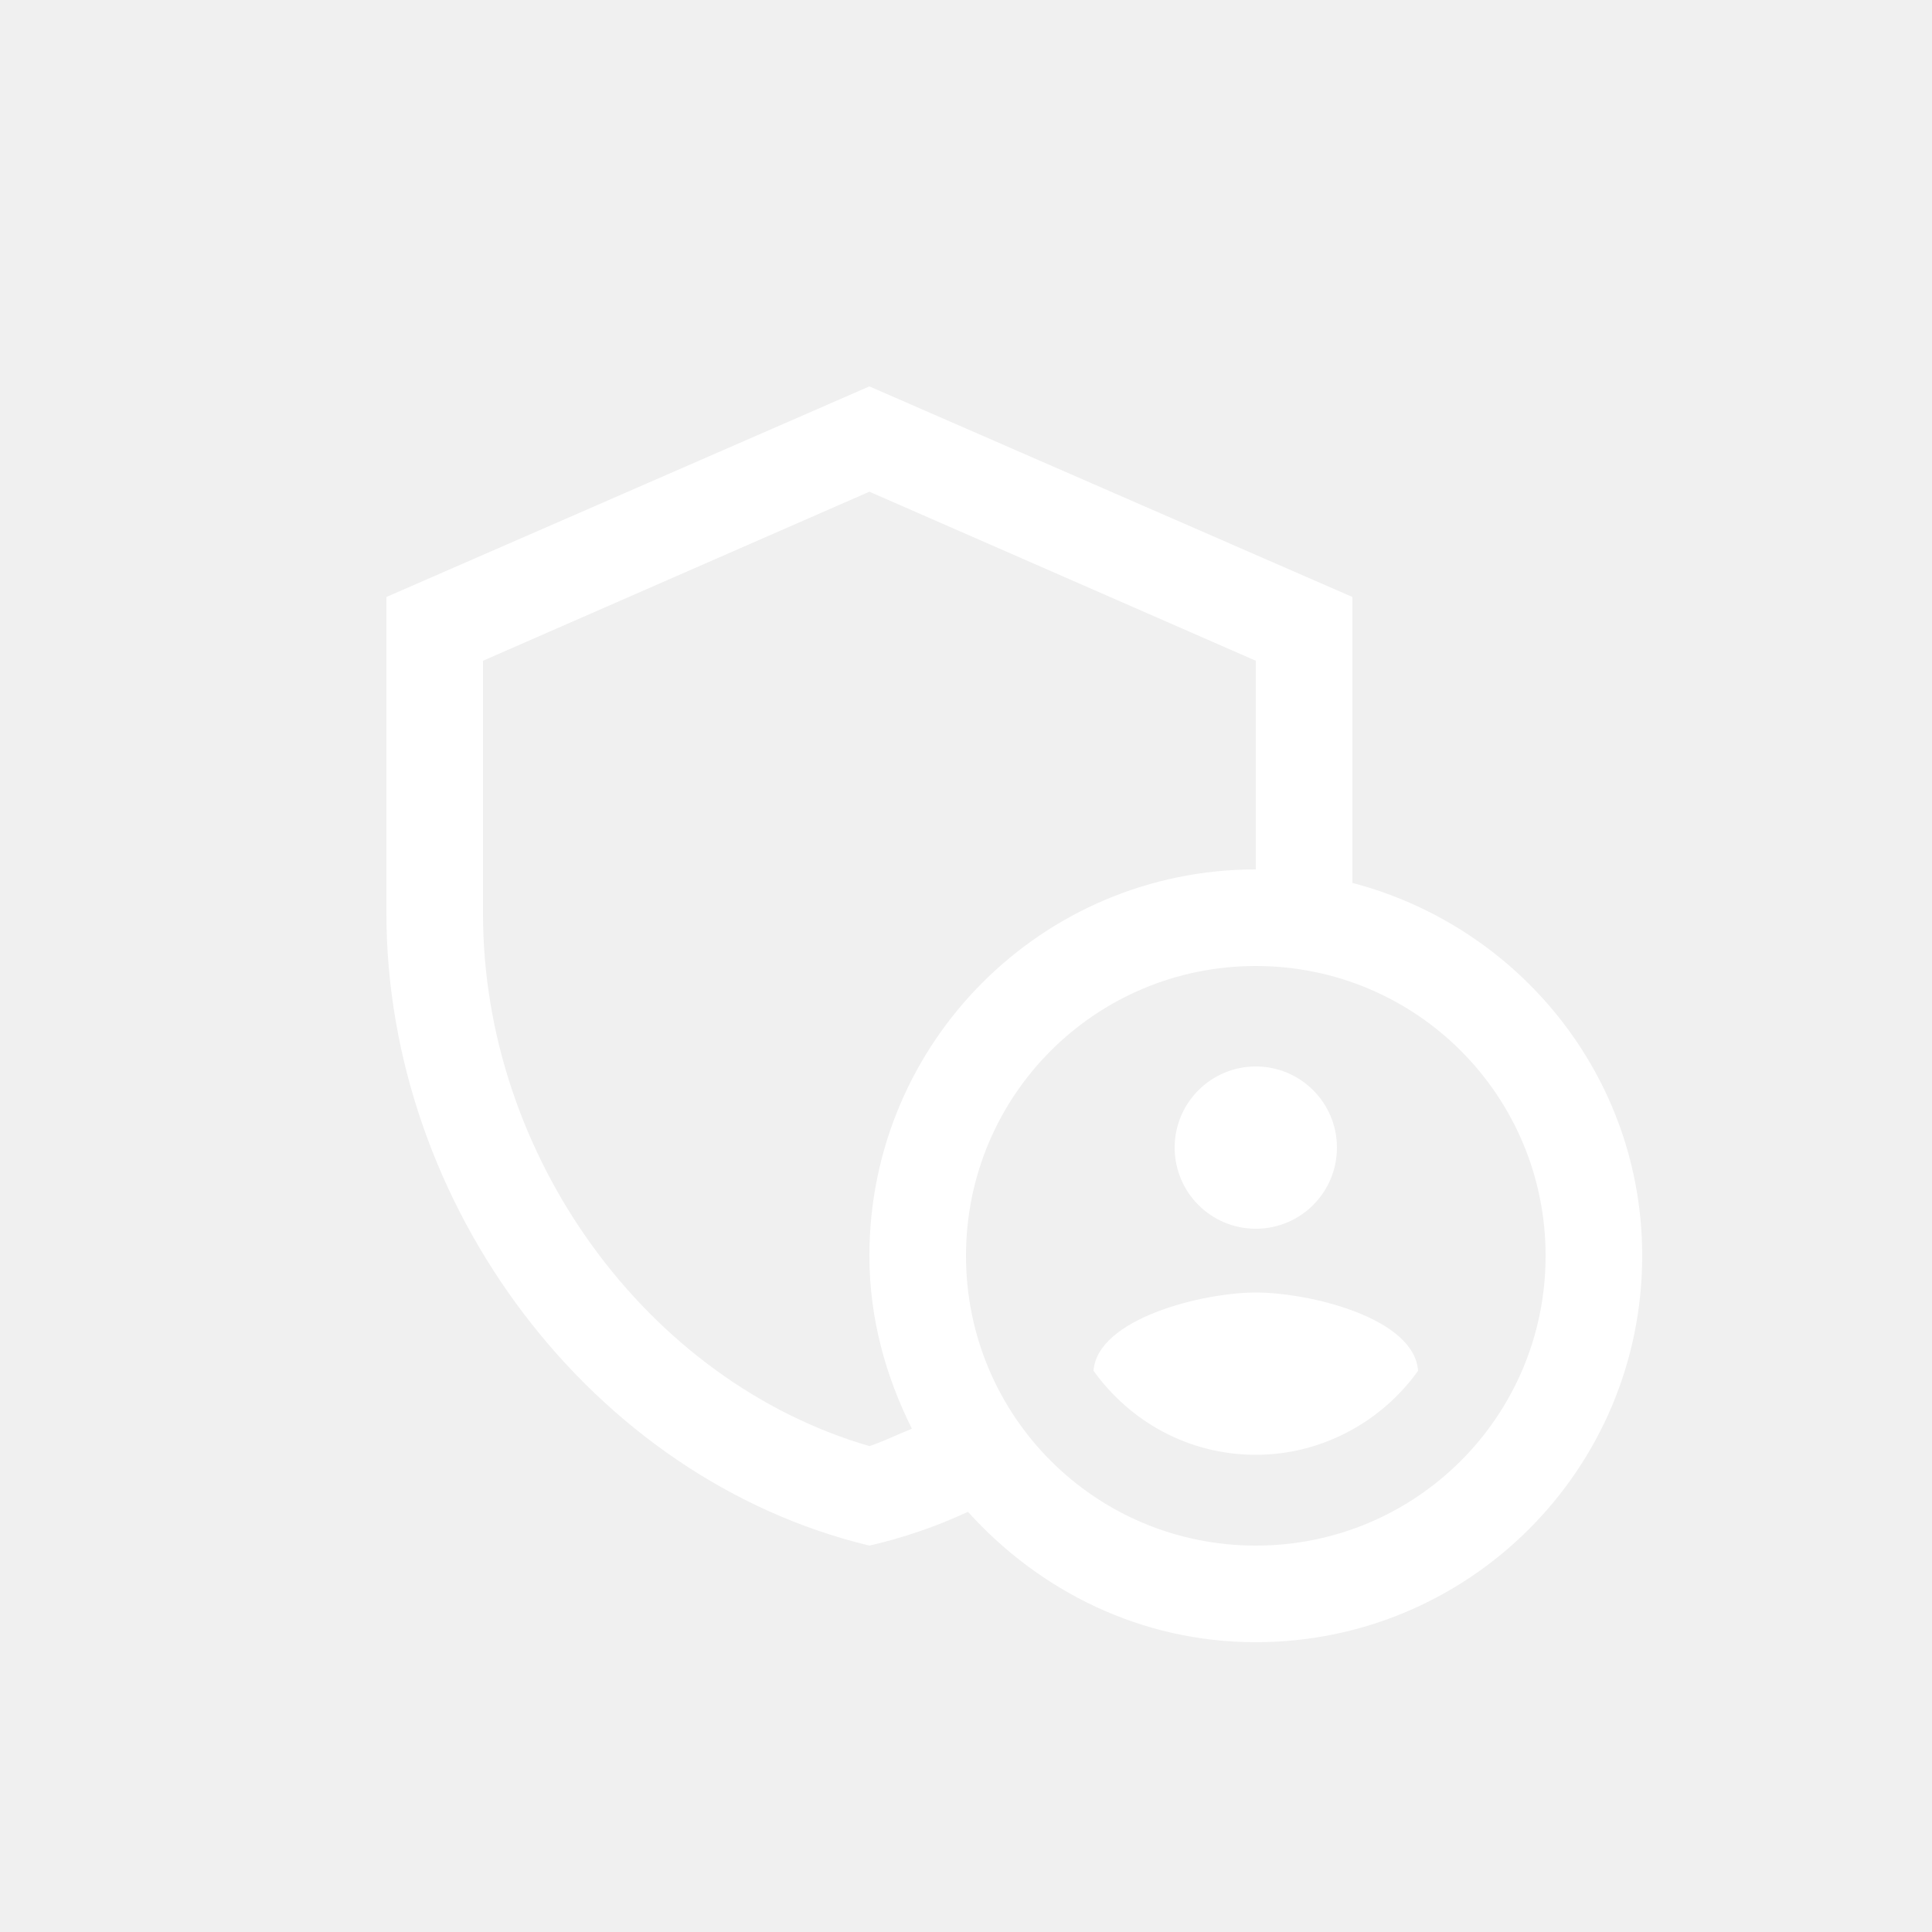
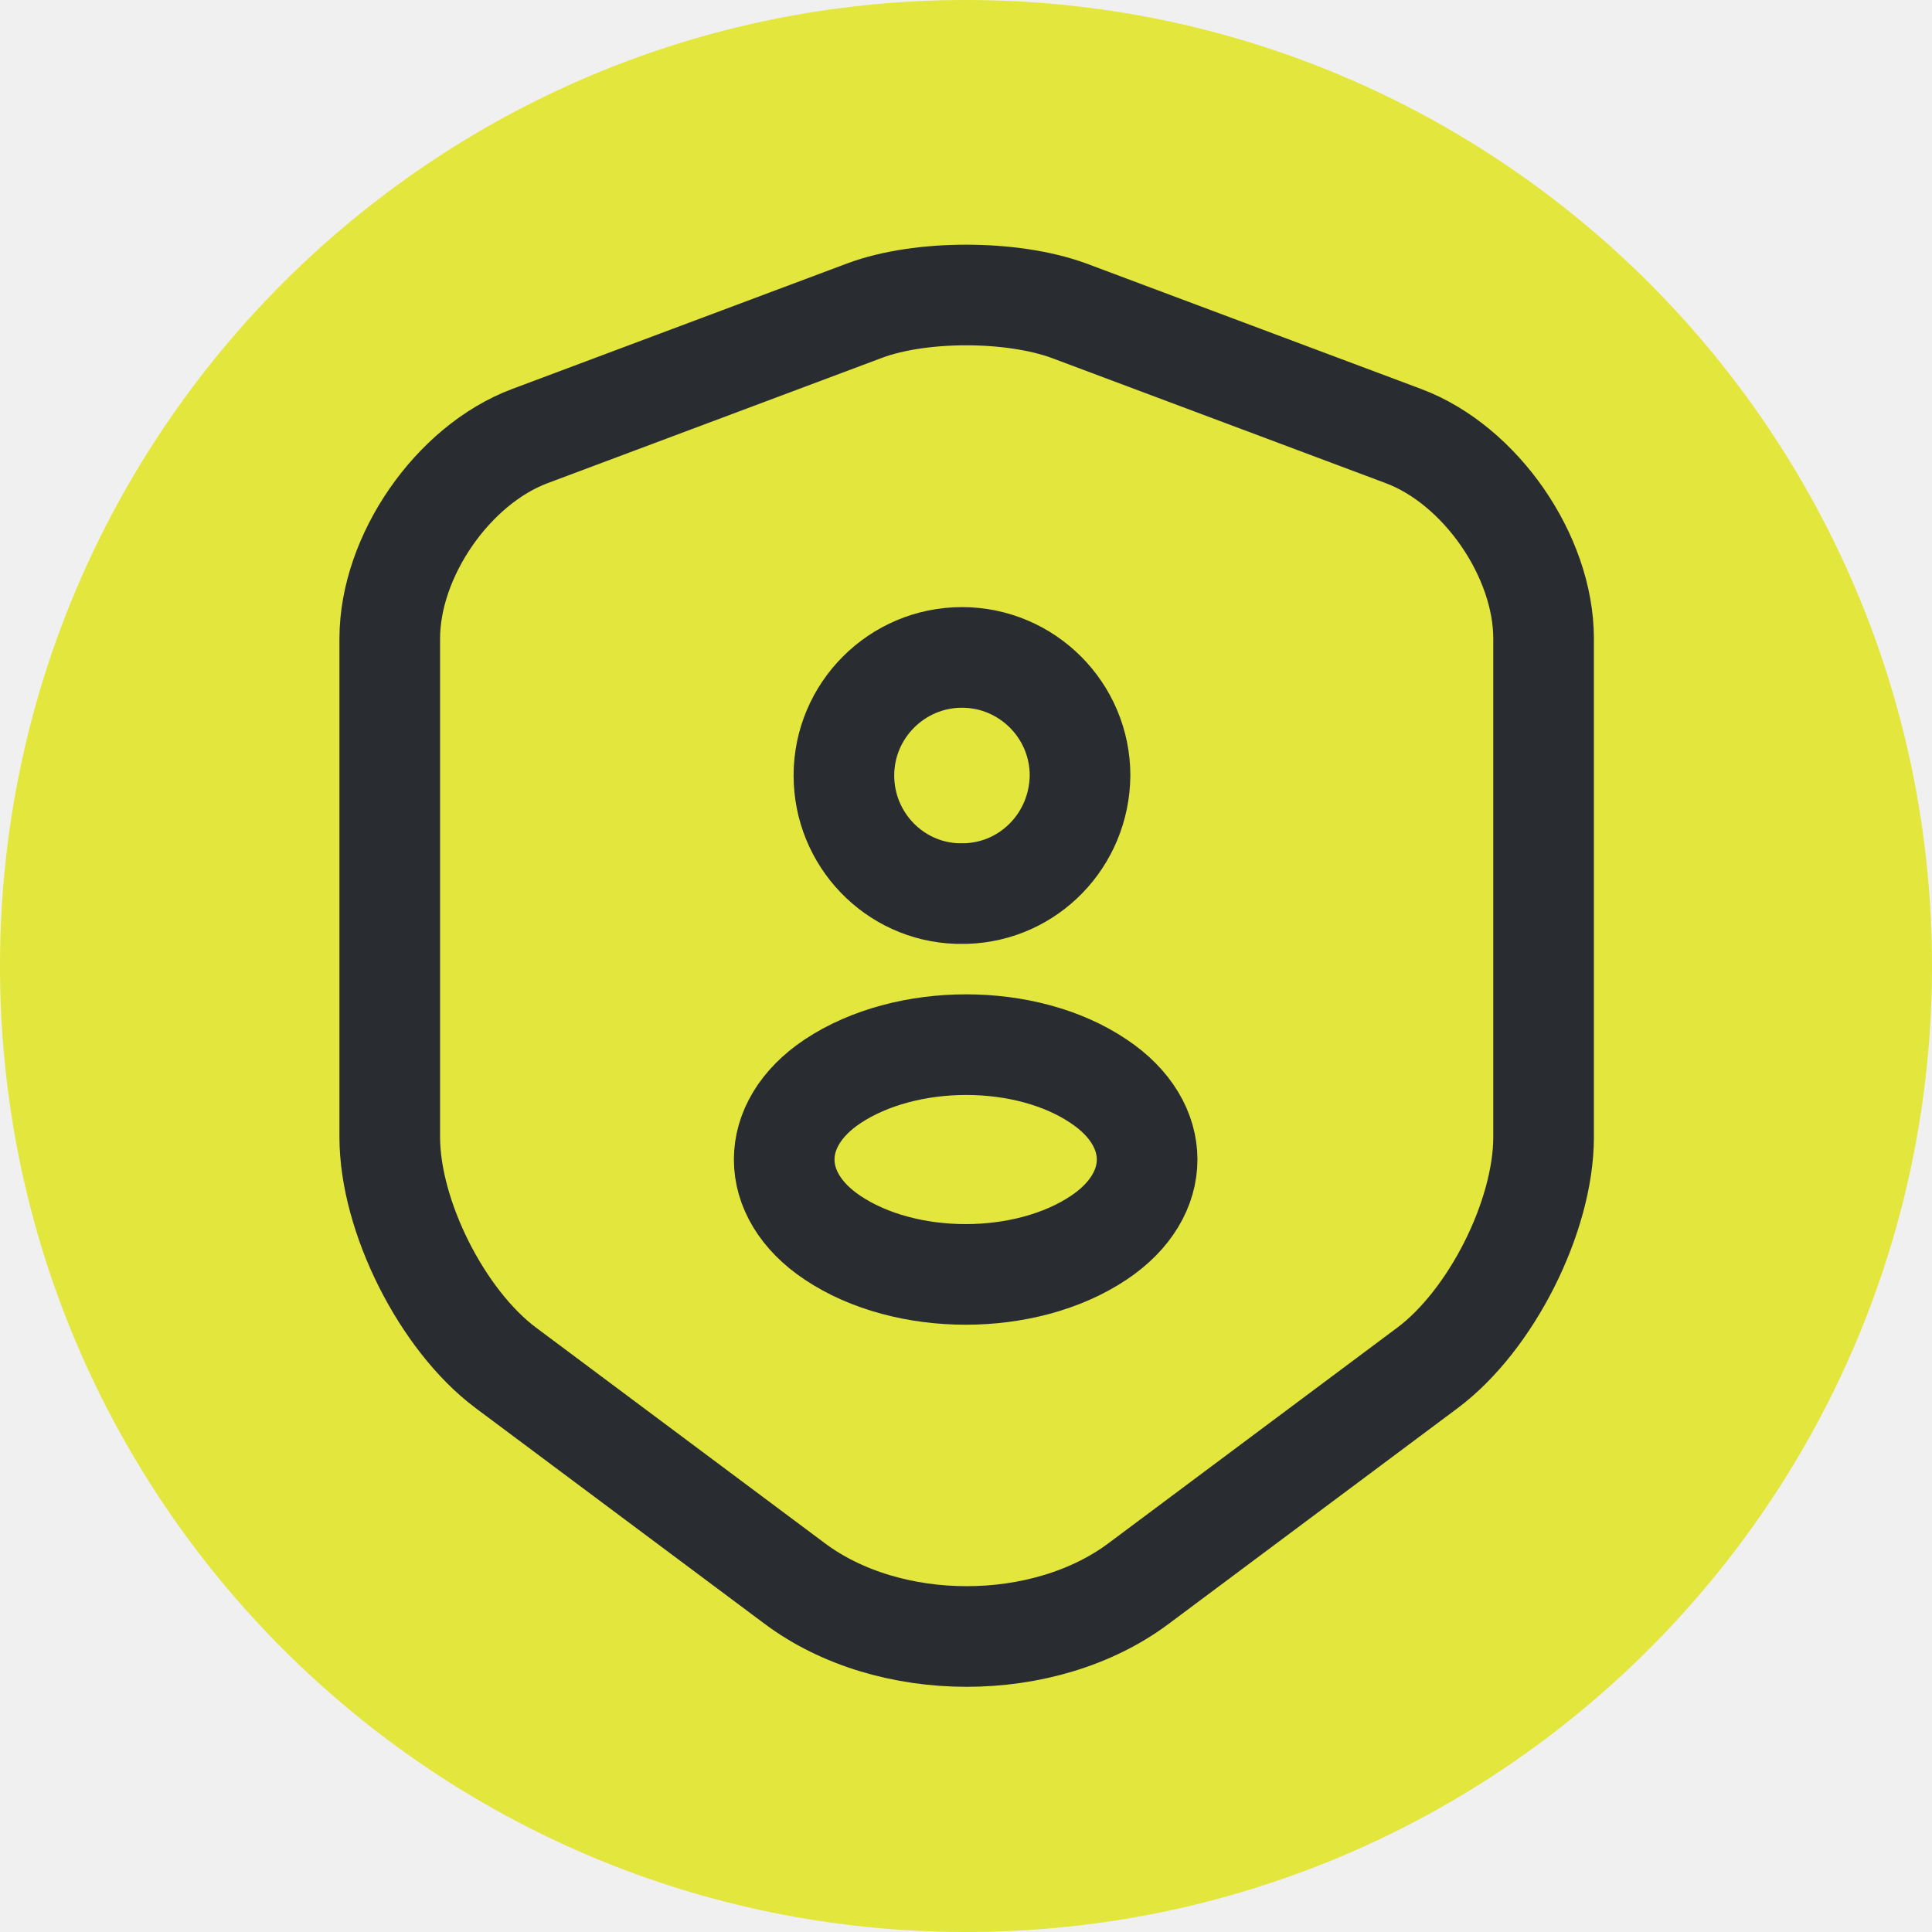
- <svg xmlns="http://www.w3.org/2000/svg" enable-background="new 0 0 20 20" height="48px" viewBox="0 0 20 20" width="48px" fill="#FFFFFF">
-   <g>
-     <rect fill="none" height="20" width="20" x="0" />
+ <svg xmlns="http://www.w3.org/2000/svg" width="800px" height="800px" viewBox="-2.4 -2.4 28.80 28.80" fill="none">
+   <g id="SVGRepo_bgCarrier" stroke-width="0">
+     <rect x="-2.4" y="-2.4" width="28.80" height="28.80" rx="14.4" fill="#e3e63d" strokewidth="0" />
  </g>
-   <g>
-     <g>
-       <circle cx="13" cy="11.88" fill-rule="evenodd" r=".84" />
-       <path d="M13,13.38c-0.55,0-1.64,0.27-1.68,0.81c0.38,0.53,0.99,0.87,1.68,0.87 s1.31-0.35,1.68-0.87C14.64,13.64,13.55,13.38,13,13.38z" fill-rule="evenodd" />
-       <path d="M14,9.14V6.18L9,4L4,6.18v3.27c0,3.03,2.13,5.86,5,6.55 c0.35-0.08,0.7-0.2,1.02-0.35C10.76,16.47,11.81,17,13,17c2.21,0,4-1.79,4-4C17,11.14,15.72,9.59,14,9.14z M9,14.97 c-2.3-0.67-4-3-4-5.51V6.84l4-1.75l4,1.75V9c-2.21,0-4,1.79-4,4c0,0.65,0.17,1.25,0.44,1.79C9.29,14.85,9.15,14.92,9,14.97z M13,16c-1.66,0-3-1.34-3-3c0-1.66,1.34-3,3-3s3,1.34,3,3C16,14.66,14.66,16,13,16z" fill-rule="evenodd" />
-     </g>
+   <g id="SVGRepo_tracerCarrier" stroke-linecap="round" stroke-linejoin="round" />
+   <g id="SVGRepo_iconCarrier">
+     <path d="M10.49 2.23L5.5 4.1C4.35 4.53 3.41 5.89 3.41 7.12V14.55C3.41 15.73 4.19 17.28 5.14 17.99L9.44 21.2C10.85 22.26 13.17 22.26 14.58 21.2L18.88 17.99C19.83 17.28 20.61 15.73 20.61 14.55V7.12C20.61 5.89 19.67 4.53 18.52 4.1L13.53 2.23C12.68 1.92 11.32 1.92 10.49 2.23Z" stroke="#292D32" stroke-width="1.5" stroke-linecap="round" stroke-linejoin="round" />
+     <path d="M12 10.92C11.96 10.92 11.91 10.92 11.87 10.92C10.93 10.89 10.18 10.11 10.18 9.16C10.18 8.19 10.97 7.4 11.94 7.4C12.91 7.4 13.7 8.19 13.7 9.16C13.69 10.12 12.94 10.89 12 10.92Z" stroke="#292D32" stroke-width="1.5" stroke-linecap="round" stroke-linejoin="round" />
+     <path d="M10.01 13.72C9.05 14.36 9.05 15.41 10.01 16.05C11.1 16.78 12.89 16.78 13.98 16.05C14.94 15.41 14.94 14.36 13.98 13.72C12.9 12.99 11.11 12.99 10.01 13.72Z" stroke="#292D32" stroke-width="1.5" stroke-linecap="round" stroke-linejoin="round" />
  </g>
</svg>
